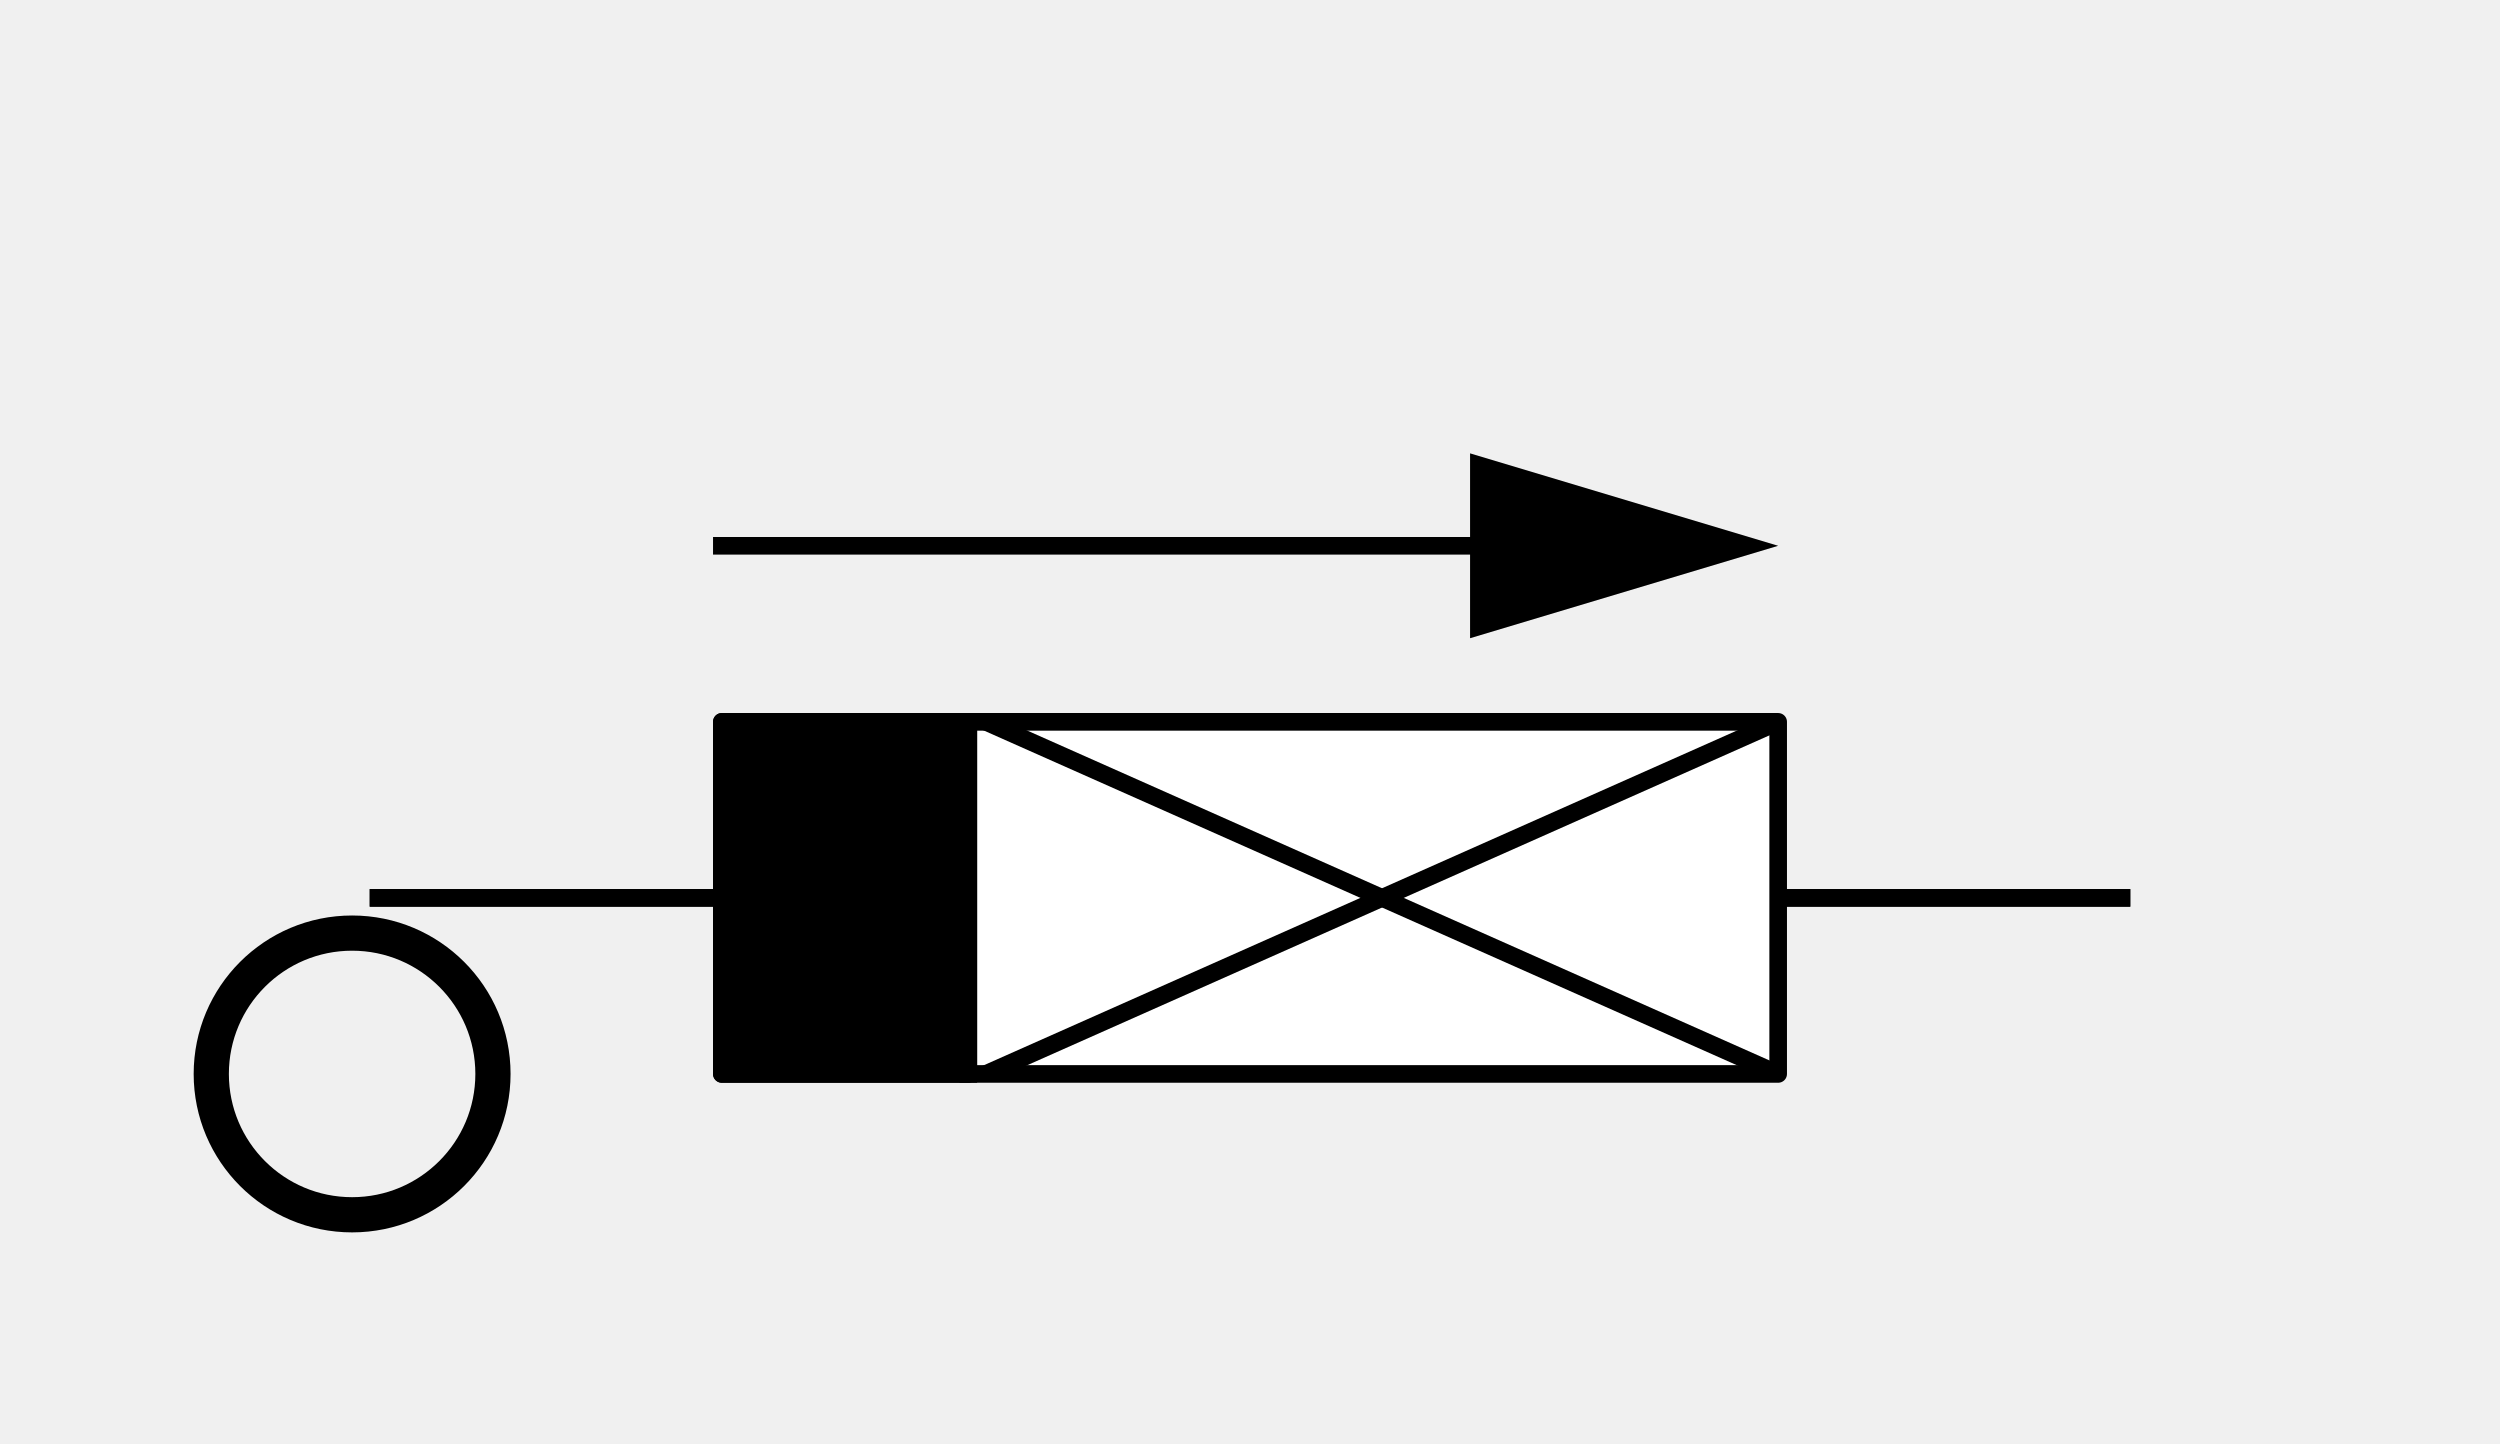
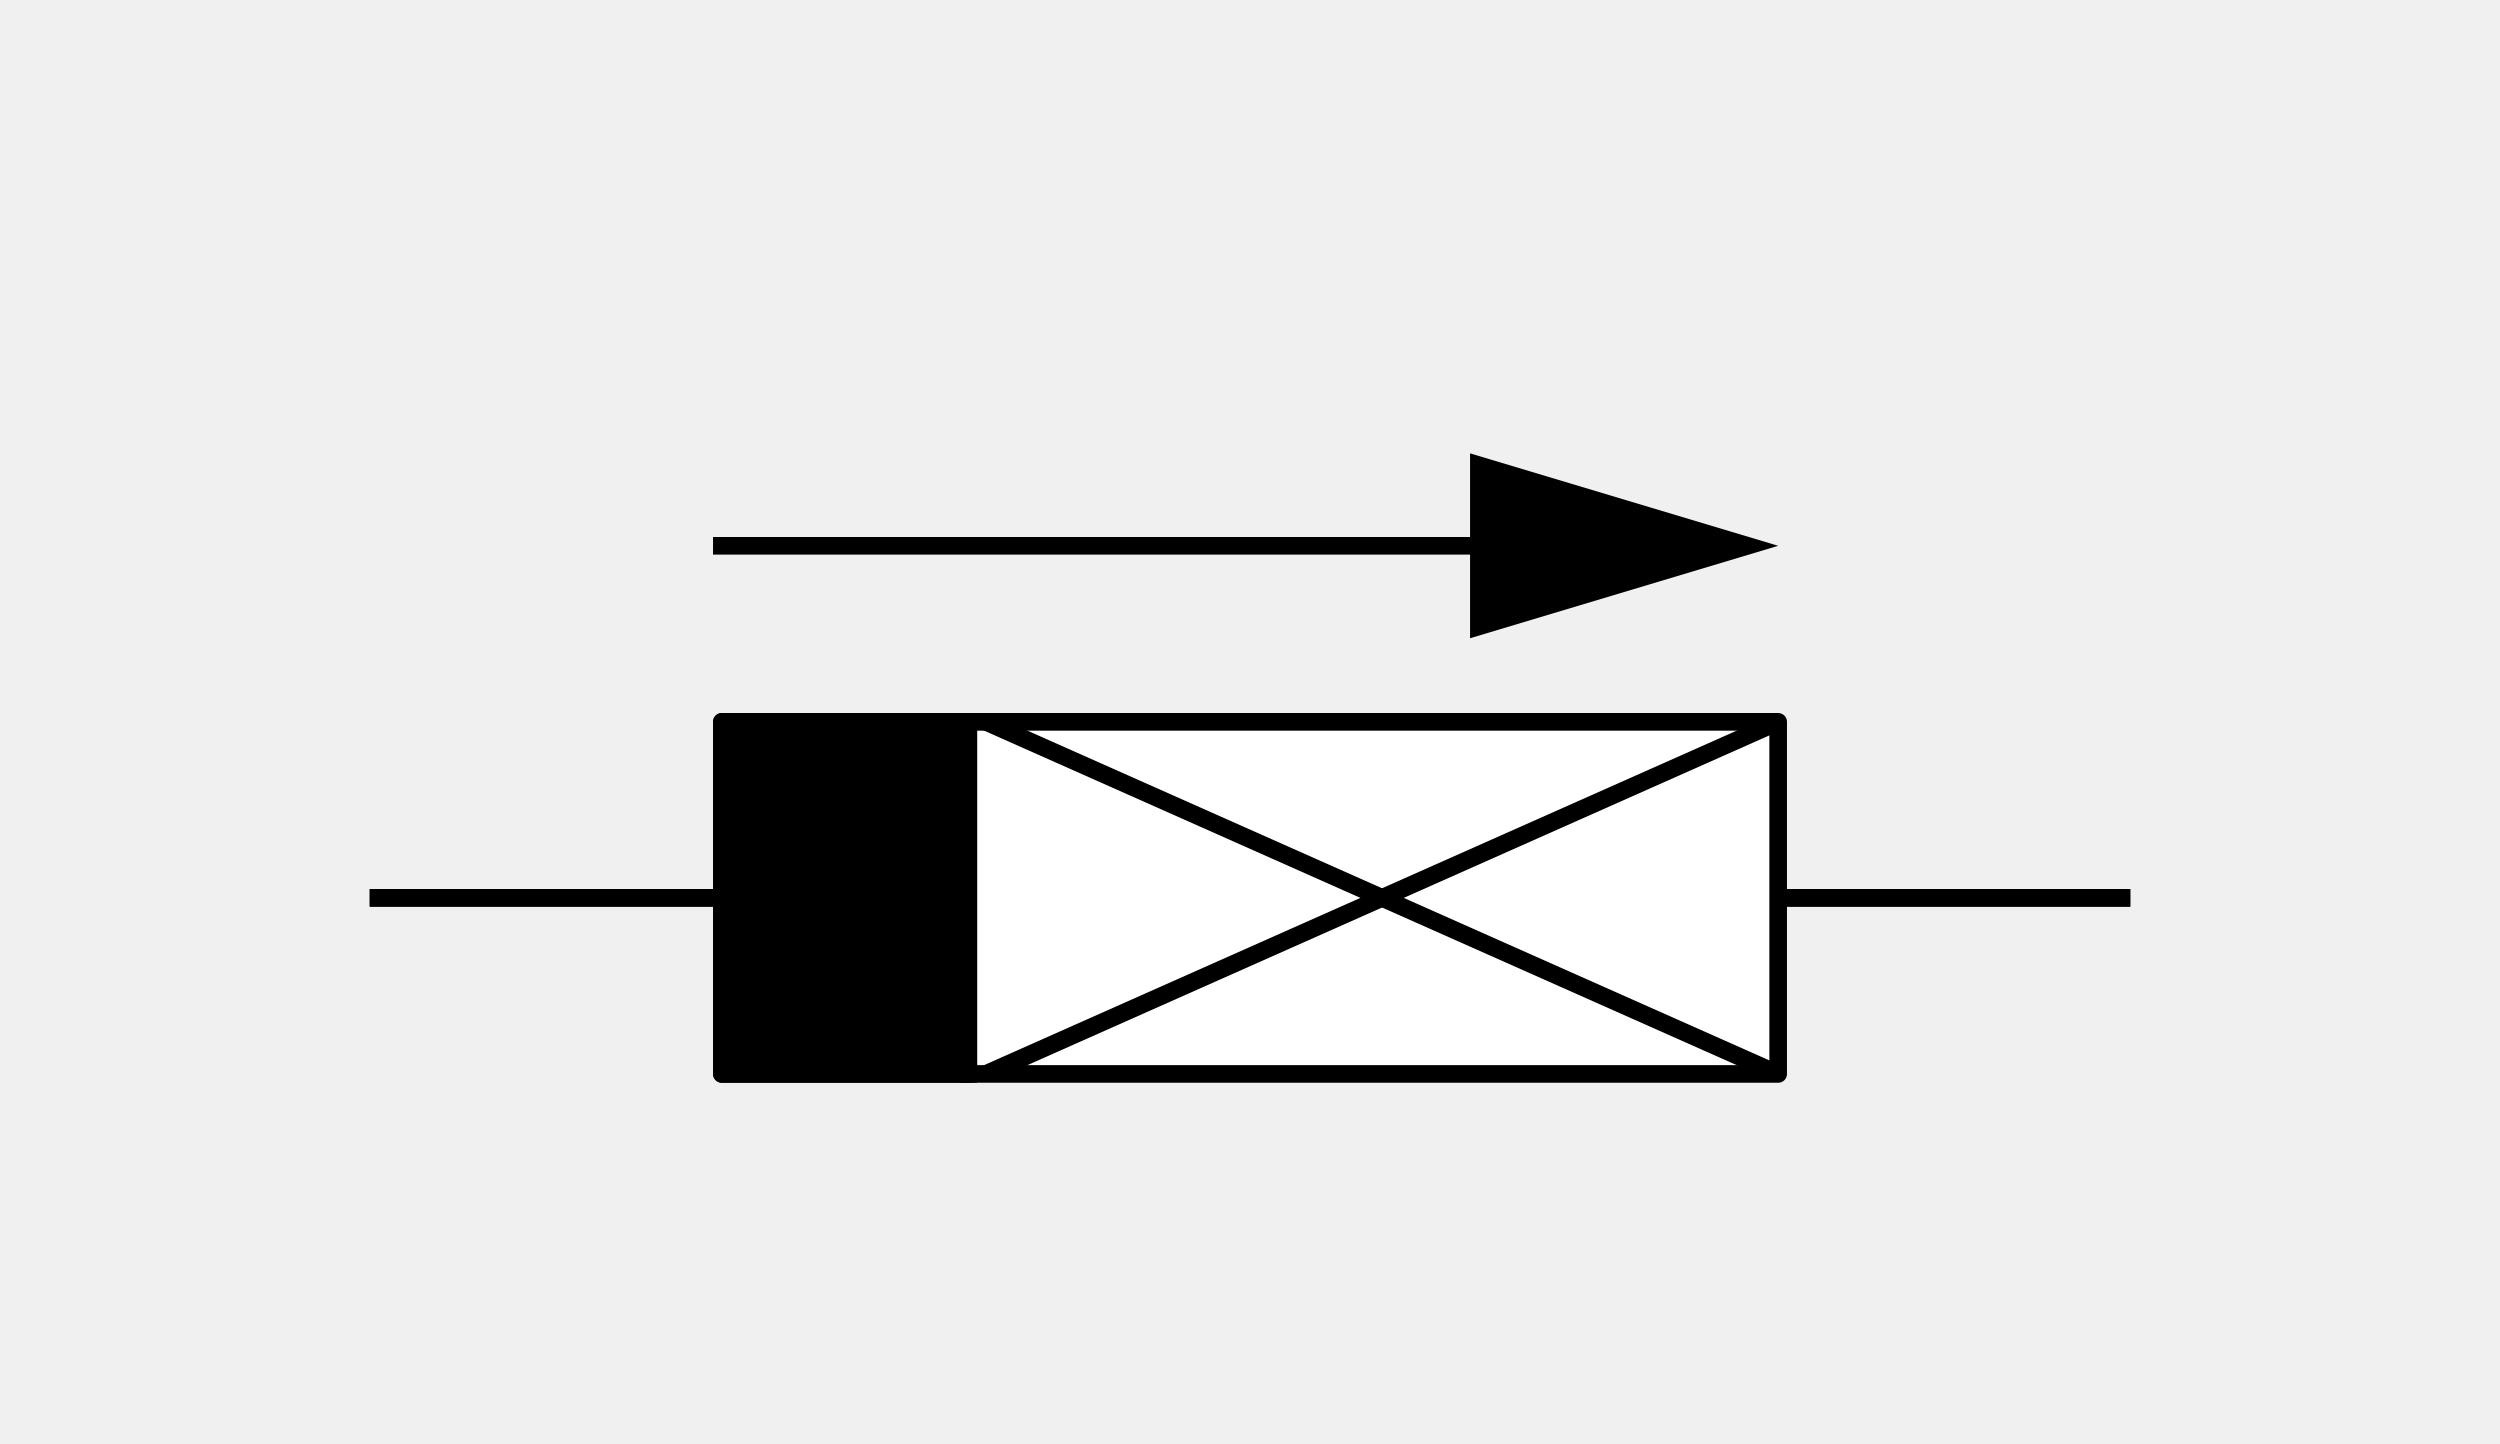
<svg xmlns="http://www.w3.org/2000/svg" viewBox="-10 -10 71 41" fill="#fff" fill-rule="evenodd" stroke="#000" stroke-linecap="round" stroke-linejoin="round" font-family="Roboto" font-size="14" text-anchor="middle">
  <style>.B{fill:#000}.C{stroke:none}.D{stroke-width:.5}.E{font-size:9px}.F{fill:none}.G{stroke-linecap:butt}.H{stroke-linecap:square}</style>
  <use href="#B" x=".5" y=".5" />
  <defs>
    <path d="M0 0l3 10h-6z" id="A" class="C" />
  </defs>
  <symbol id="B" overflow="visible">
    <path d="M0 15h50" class="D F G" />
    <path d="M0 15h50" class="D F G" />
    <g transform="translate(10 5)">
      <g class="H">
        <path d="M0 0h25" class="D F" />
        <use stroke-width=".571" transform="matrix(0 .875 -.875 0 30 -30)" x="34.286" href="#A" class="B" />
      </g>
    </g>
    <path d="M10 10h30v10H10z" class="D" />
    <path d="M17.5 10L40 20" class="D F G" />
    <path d="M40 10L17.5 20" class="D F G" />
    <path d="M17 10v10" class="D F H" />
    <path d="M10 10h7v10h-7z" class="B D" />
  </symbol>
-   <circle cx="0" cy="20.5" r="4" fill="transparent" magnet="true" />
-   <circle cx="71" cy="20.5" r="4" fill="transparent" magnet="true" />
</svg>
